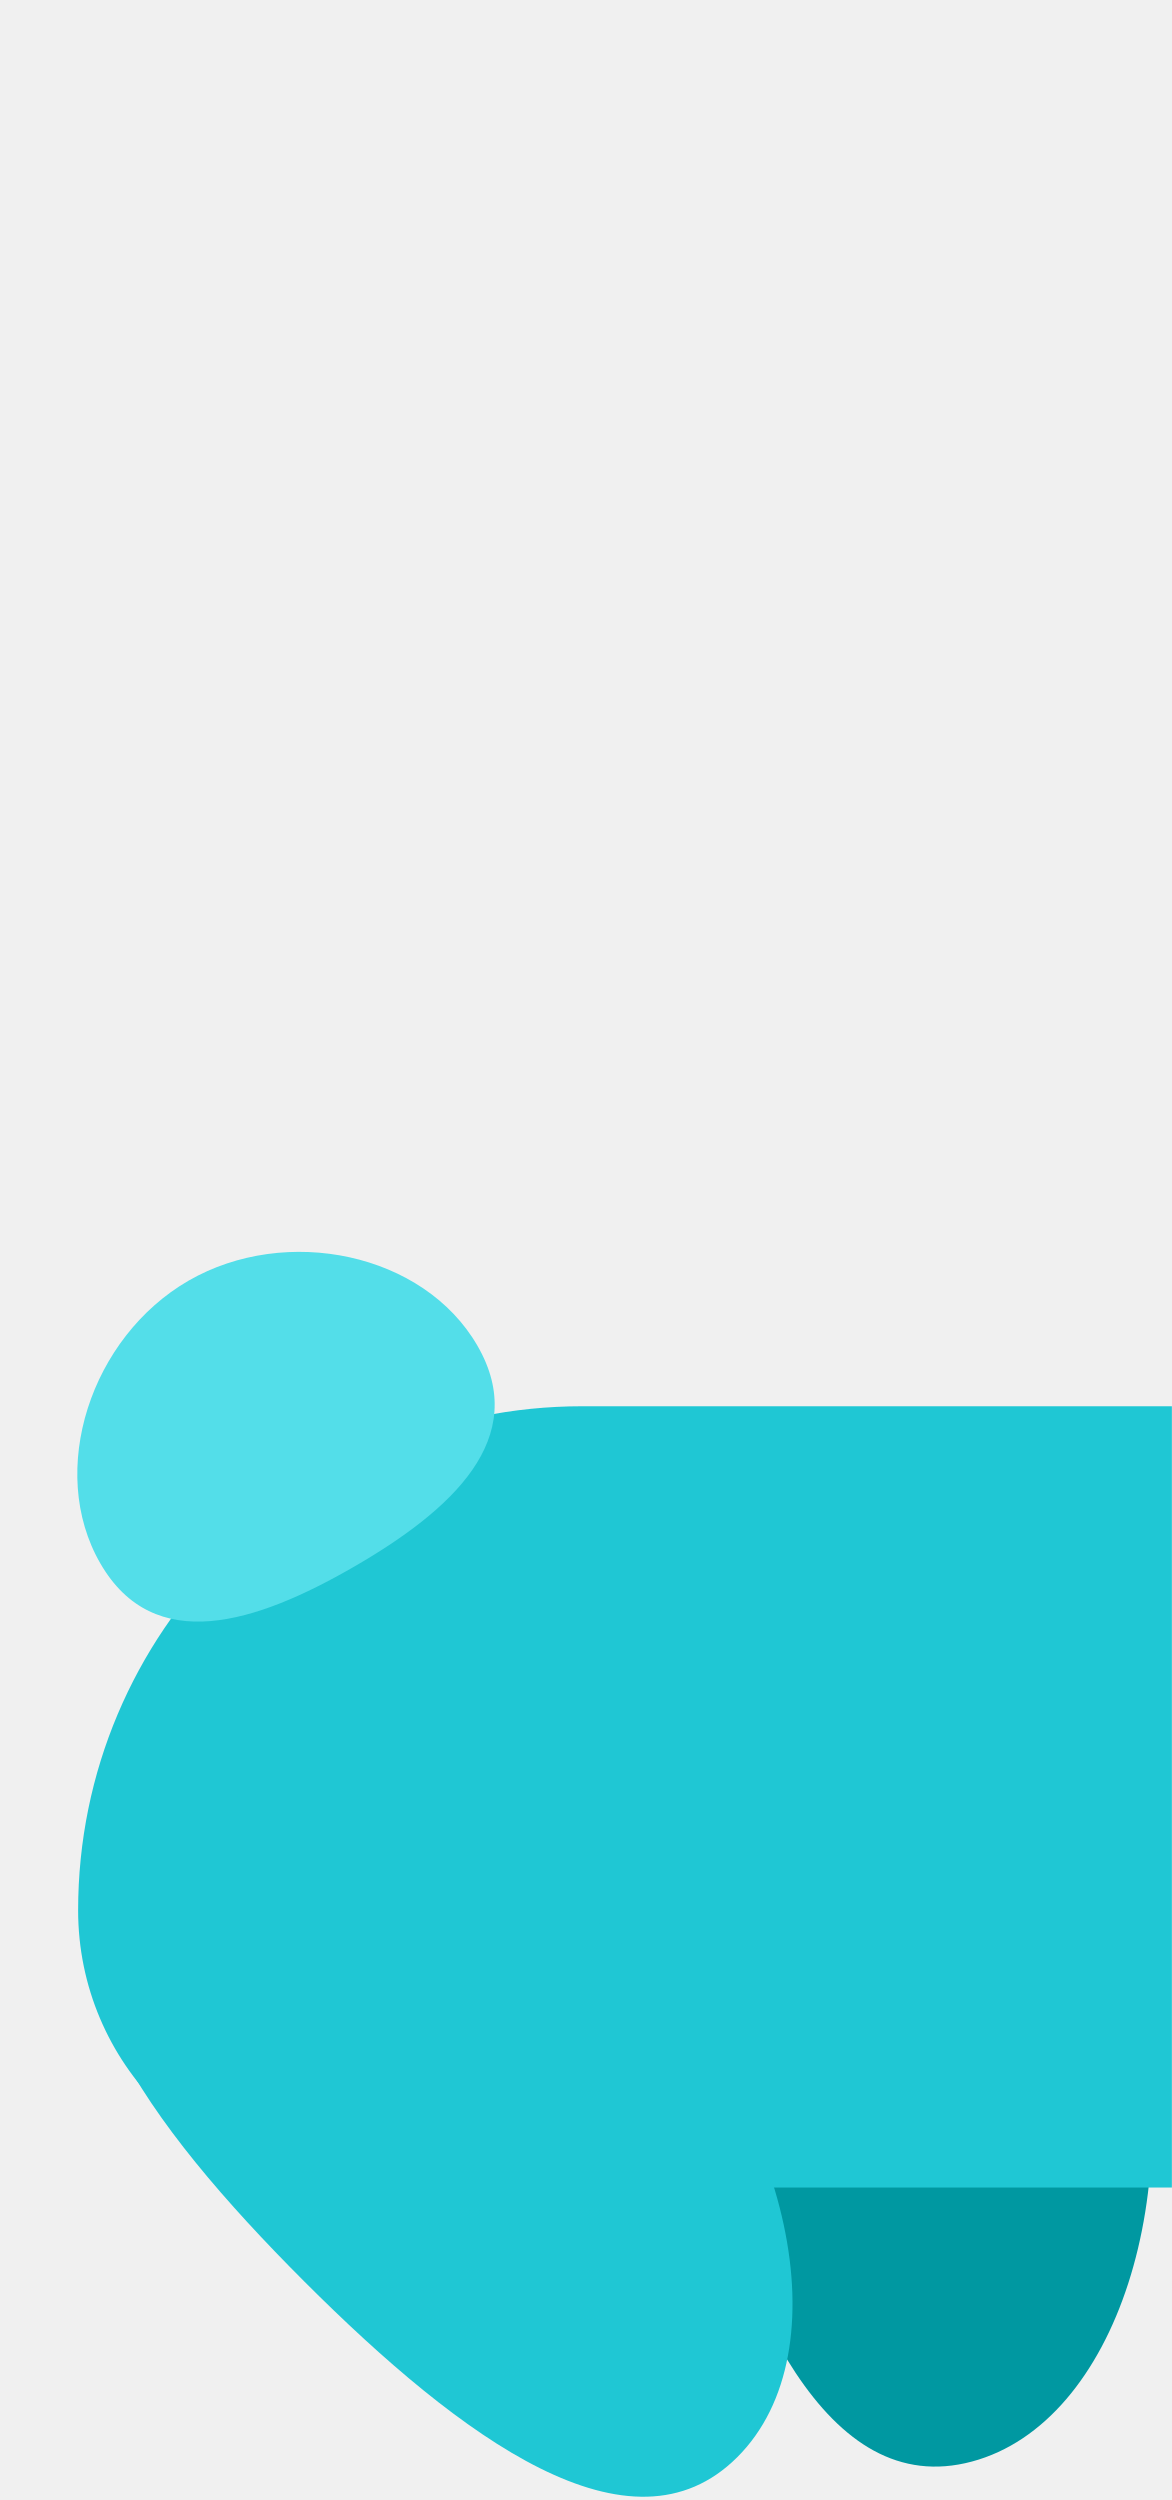
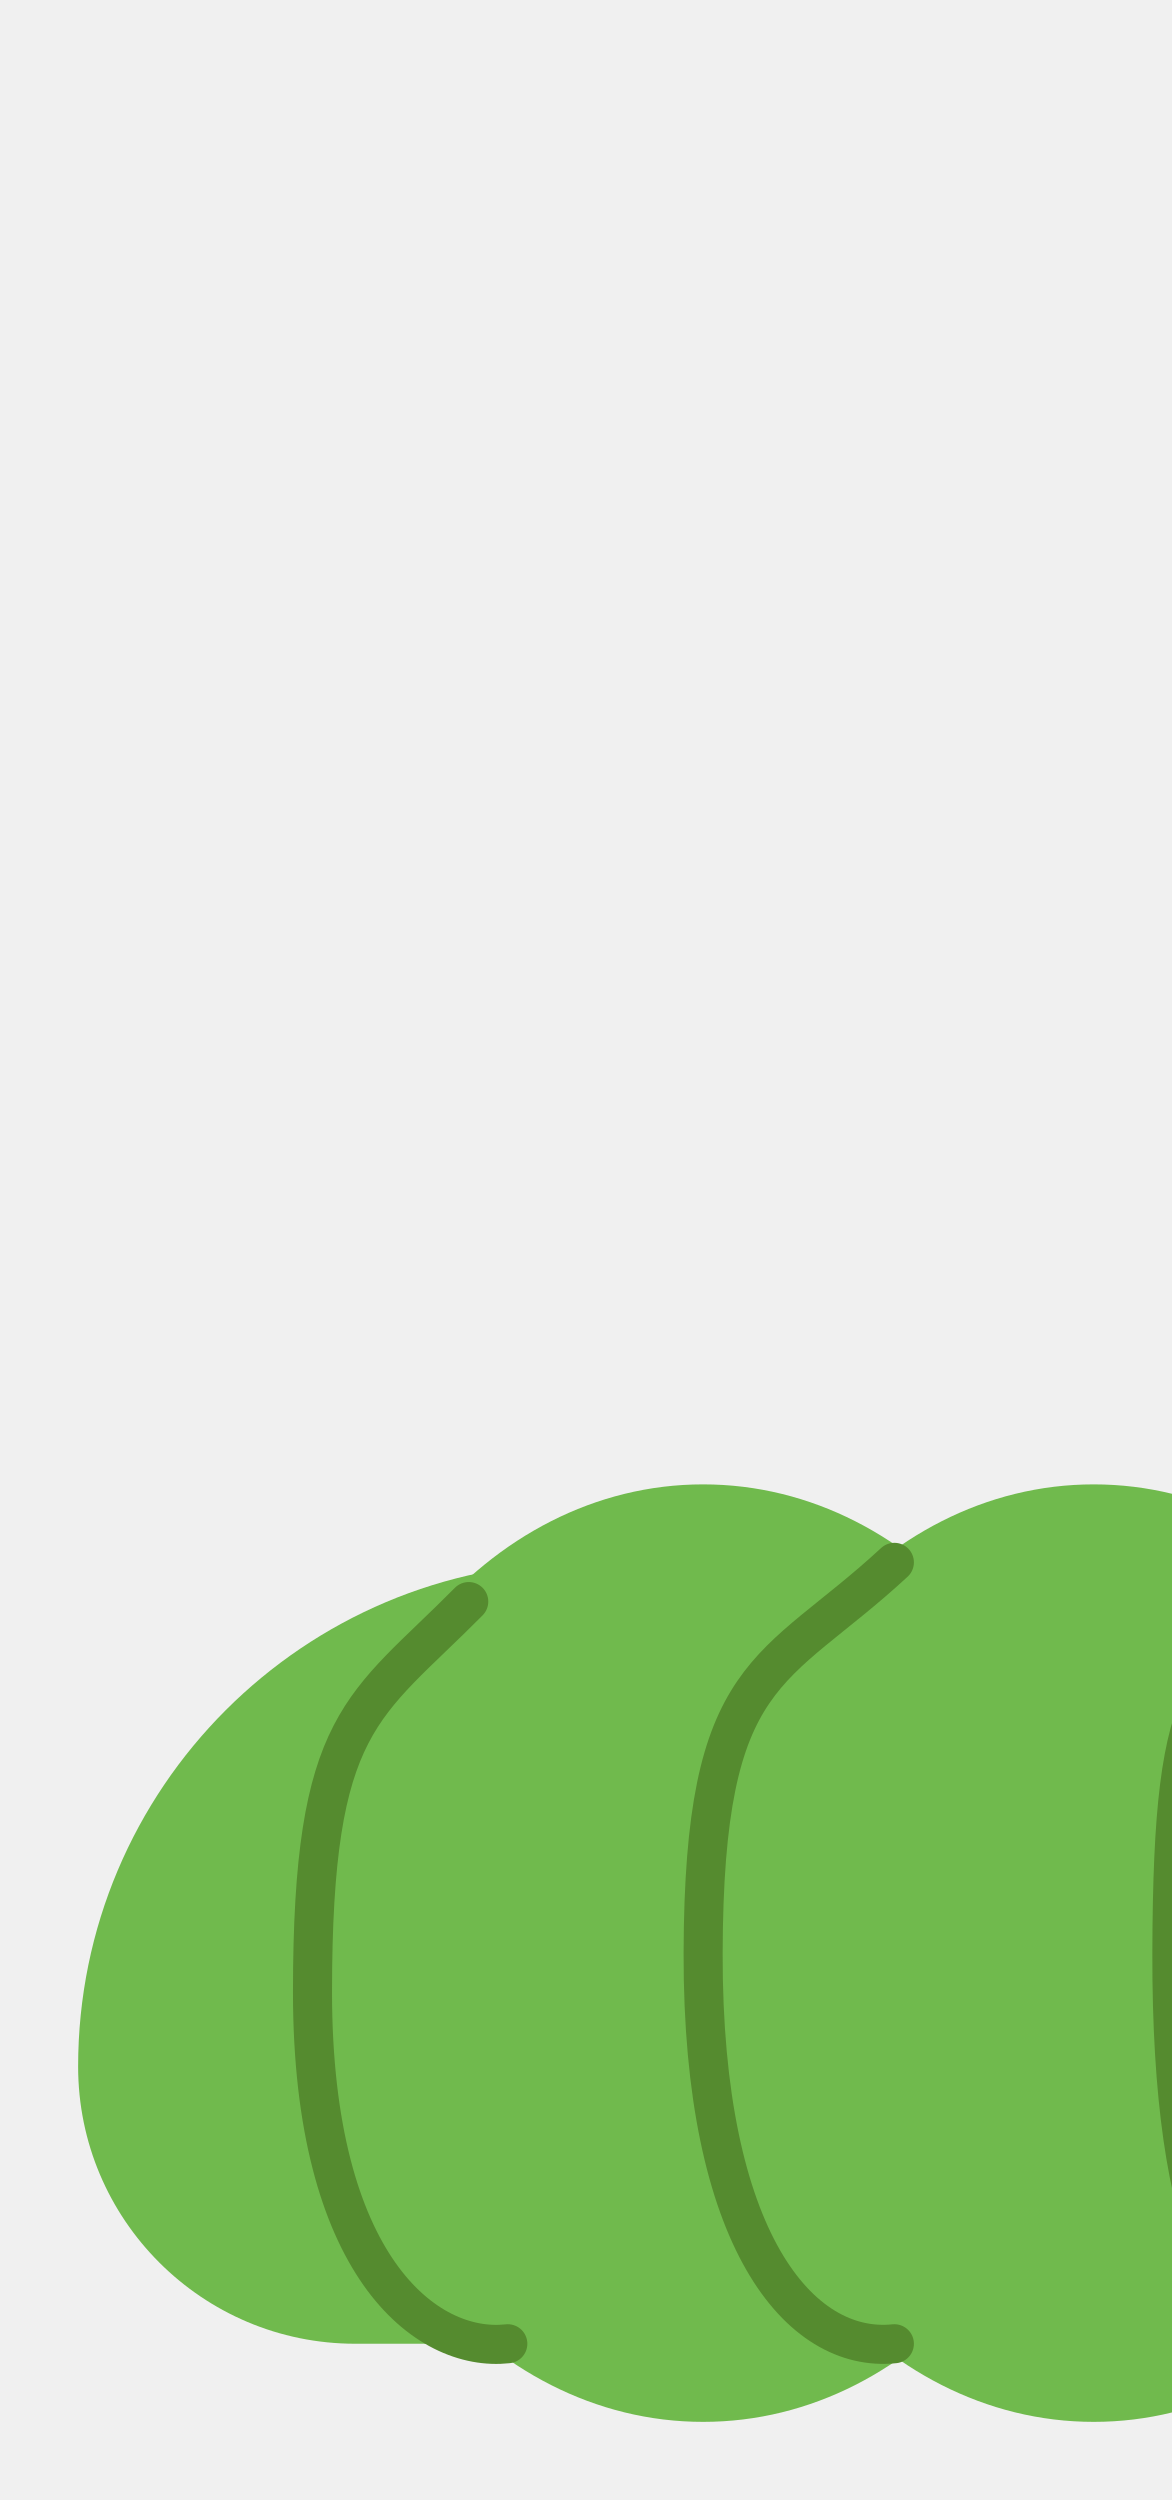
<svg xmlns="http://www.w3.org/2000/svg" width="15" height="32" viewBox="0 0 15 32" fill="none">
-   <path d="M9.588 20.865C7.729 21.363 8.025 24.033 8.764 26.79C9.502 29.546 10.581 32.006 12.44 31.508C14.299 31.01 15.233 28.01 14.495 25.254C13.756 22.498 11.447 20.367 9.588 20.865Z" fill="#0098A1" />
-   <path d="M1 24.452C1 20.889 3.888 18 7.452 18H15V28H4.548C2.589 28 1 26.411 1 24.452Z" fill="#1FC7D4" />
-   <path d="M6.111 17.225C6.797 18.412 5.778 19.334 4.528 20.056C3.278 20.778 1.97 21.199 1.284 20.011C0.599 18.824 1.163 17.115 2.413 16.393C3.663 15.672 5.425 16.037 6.111 17.225Z" fill="#53DEE9" />
-   <path d="M1.647 23.66C0.286 25.021 1.878 27.185 3.895 29.203C5.913 31.221 8.077 32.812 9.438 31.451C10.799 30.091 10.108 27.025 8.091 25.008C6.073 22.99 3.007 22.299 1.647 23.66Z" fill="#1FC7D4" />
+   <g clip-path="url(#clip0)">
+     <path d="M1 26.452C1 22.889 3.888 20 7.452 20H13V30H4.548C2.589 30 1 28.411 1 26.452Z" fill="#70BA4D" />
+     <path d="M13 20H14V30H13V20Z" fill="#1FC7D4" />
+     <path d="M26 20H9V30H26V20Z" fill="#70BA4D" />
+     <ellipse cx="14" cy="25" rx="5" ry="6" fill="#70BA4D" />
+     <path d="M17 30C15.795 30.127 14.991 28.683 15 25C15.009 21.317 15.443 21.441 17 20" stroke="#558B2F" stroke-width="0.5" stroke-linecap="round" />
+     <g filter="url(#filter0_d)">
+ </g>
+     <ellipse cx="9" cy="25" rx="5" ry="6" fill="#70BA4D" />
+     <path d="M6.5 30C5.452 30.118 4 29 4 25.5C4 22 4.649 21.866 6 20.5" stroke="#558B2F" stroke-width="0.5" stroke-linecap="round" />
+     <path d="M11.448 30C10.243 30.127 8.991 28.683 9 25C9.009 21.317 9.891 21.439 11.448 19.998" stroke="#558B2F" stroke-width="0.5" stroke-linecap="round" />
+   </g>
+   <defs>
+     <filter id="filter0_d" x="12" y="5.5" width="25" height="28.5" filterUnits="userSpaceOnUse" color-interpolation-filters="sRGB">
+       <feFlood flood-opacity="0" result="BackgroundImageFix" />
+       <feColorMatrix in="SourceAlpha" type="matrix" values="0 0 0 0 0 0 0 0 0 0 0 0 0 0 0 0 0 0 127 0" />
+       <feOffset dy="4" />
+       <feGaussianBlur stdDeviation="2" />
+       <feColorMatrix type="matrix" values="0 0 0 0 0 0 0 0 0 0 0 0 0 0 0 0 0 0 0.25 0" />
+       <feBlend mode="normal" in2="BackgroundImageFix" result="effect1_dropShadow" />
+       <feBlend mode="normal" in="SourceGraphic" in2="effect1_dropShadow" result="shape" />
+     </filter>
+     <clipPath id="clip0">
+       <rect width="35" height="50" fill="white" />
+     </clipPath>
+   </defs>
</svg>
